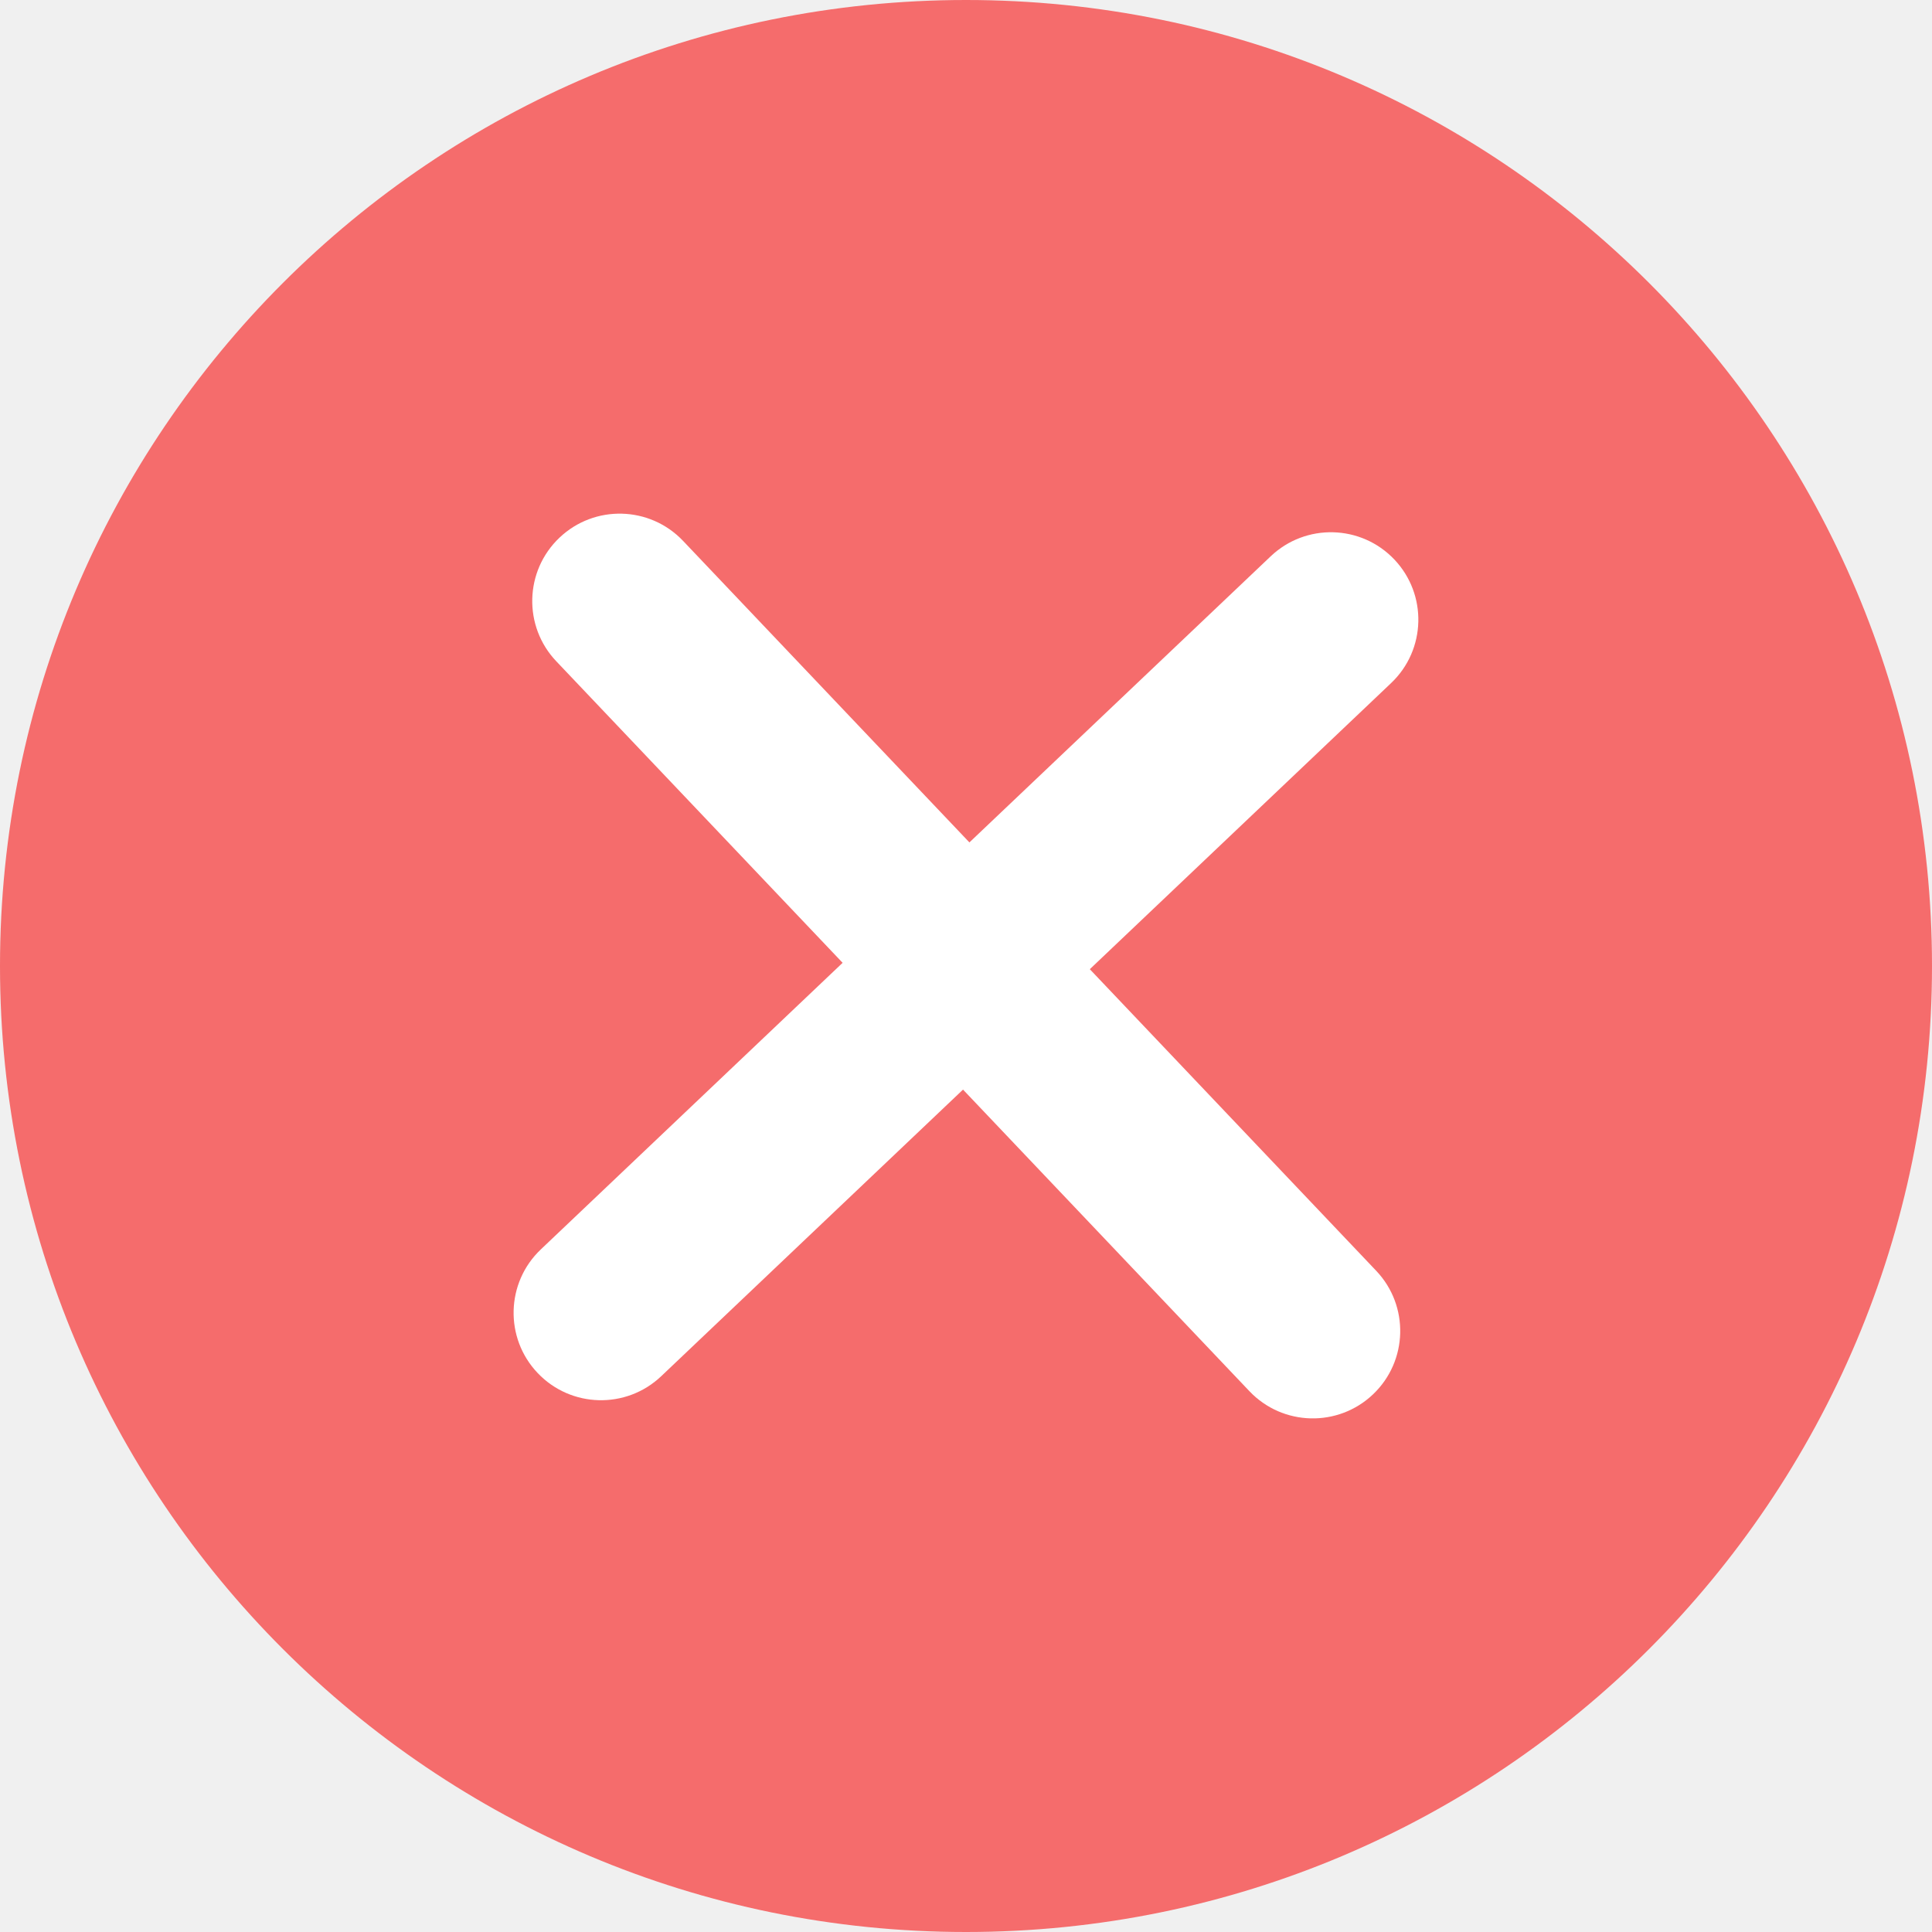
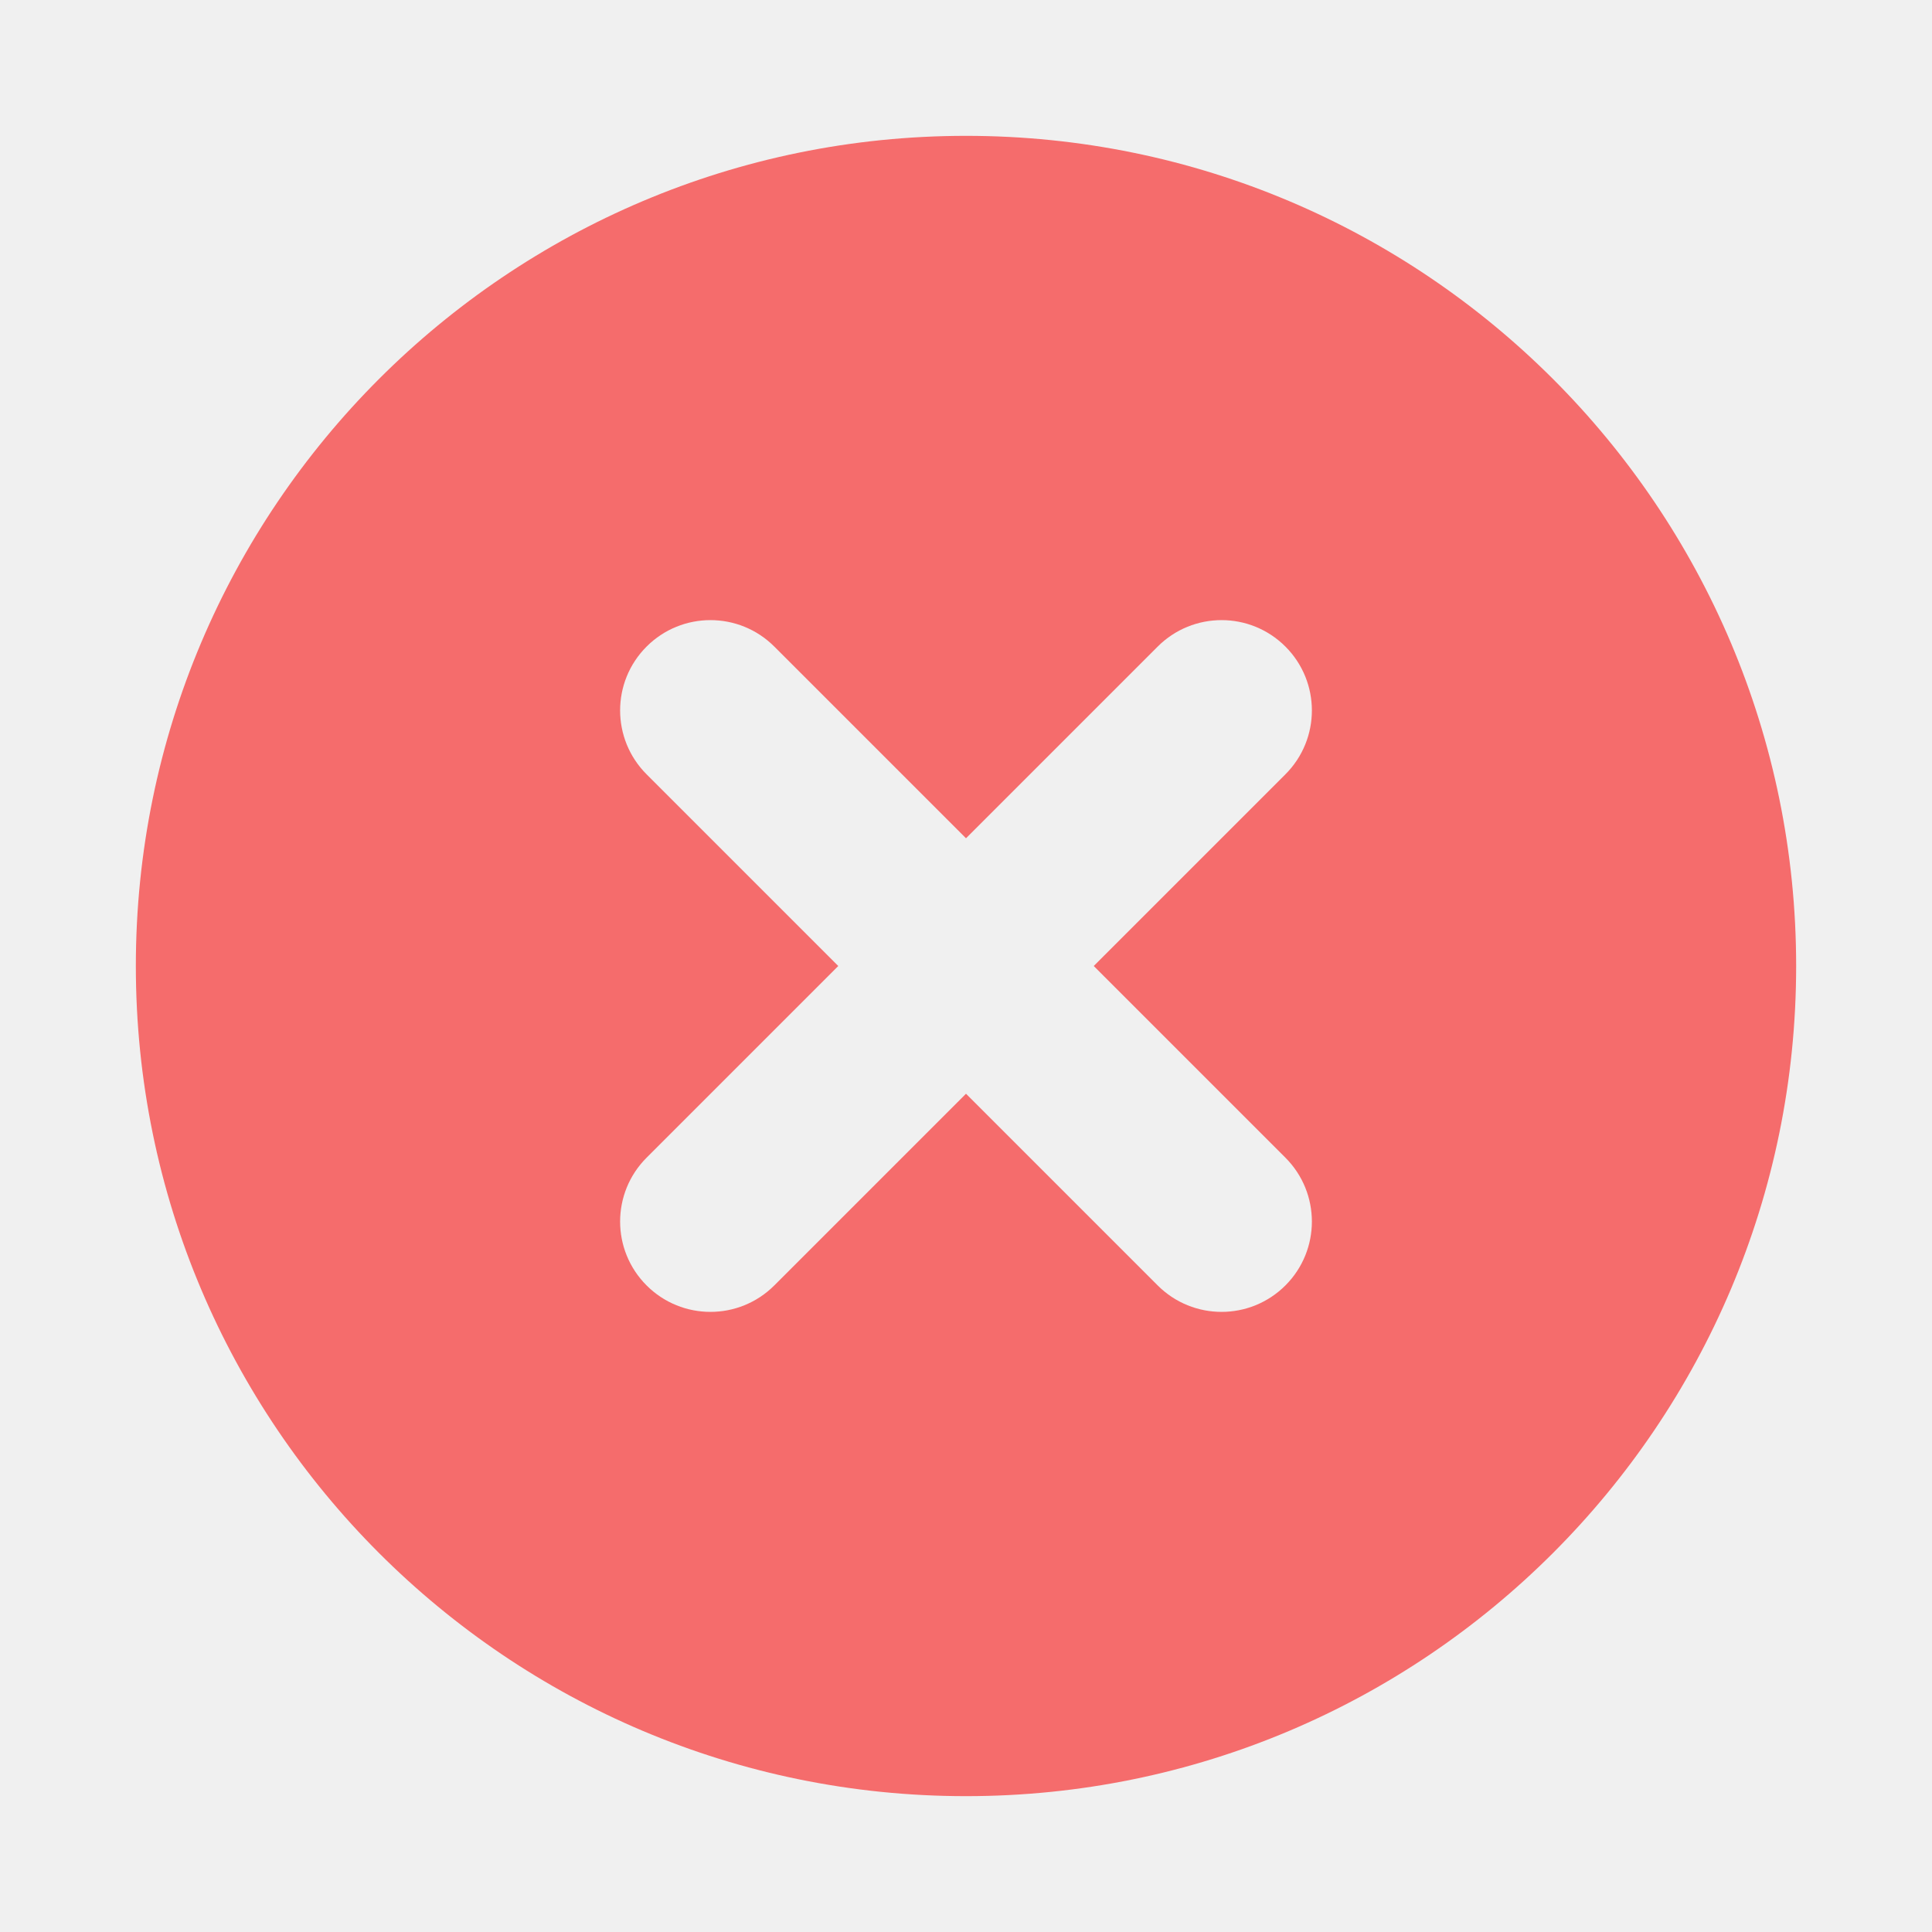
- <svg xmlns="http://www.w3.org/2000/svg" viewBox="0 0 40 40">
-   <defs>
-     <style>.cls-1{fill:#f56c6c;}.cls-2{fill:#fff;}</style>
-   </defs>
-   <g id="图层_2" data-name="图层 2">
-     <g id="图层_1-2" data-name="图层 1">
-       <circle class="cls-1" cx="20" cy="20" r="20" />
-       <rect class="cls-2" x="18.19" y="7.77" width="3.62" height="24.46" rx="1.81" ry="1.81" transform="translate(20.73 -8.27) rotate(46.48)" />
-       <rect class="cls-2" x="18.19" y="7.77" width="3.62" height="24.46" rx="1.81" ry="1.81" transform="translate(-8.27 19.27) rotate(-43.52)" />
-     </g>
-   </g>
+ <svg xmlns="http://www.w3.org/2000/svg" version="1.1" viewBox="0 0 1024 1024" xml:space="preserve">
+   <path fill="#F56C6C" d="M512,952C269,952,72,755,72,512S269,72,512,72s440,197,440,440S755,952,512,952z M579.7,512l101.6-101.6  c18.7-18.7,18.7-49,0-67.7c-18.7-18.7-49-18.7-67.7,0l0,0L512,444.3L410.4,342.7c-18.7-18.7-49-18.7-67.7,0s-18.7,49,0,67.7  L444.3,512L342.7,613.6c-18.7,18.7-18.7,49,0,67.7c18.7,18.7,49,18.7,67.7,0L512,579.7l101.6,101.6c18.7,18.7,49,18.7,67.7,0  c18.7-18.7,18.7-49,0-67.7L579.7,512z" />
</svg>
